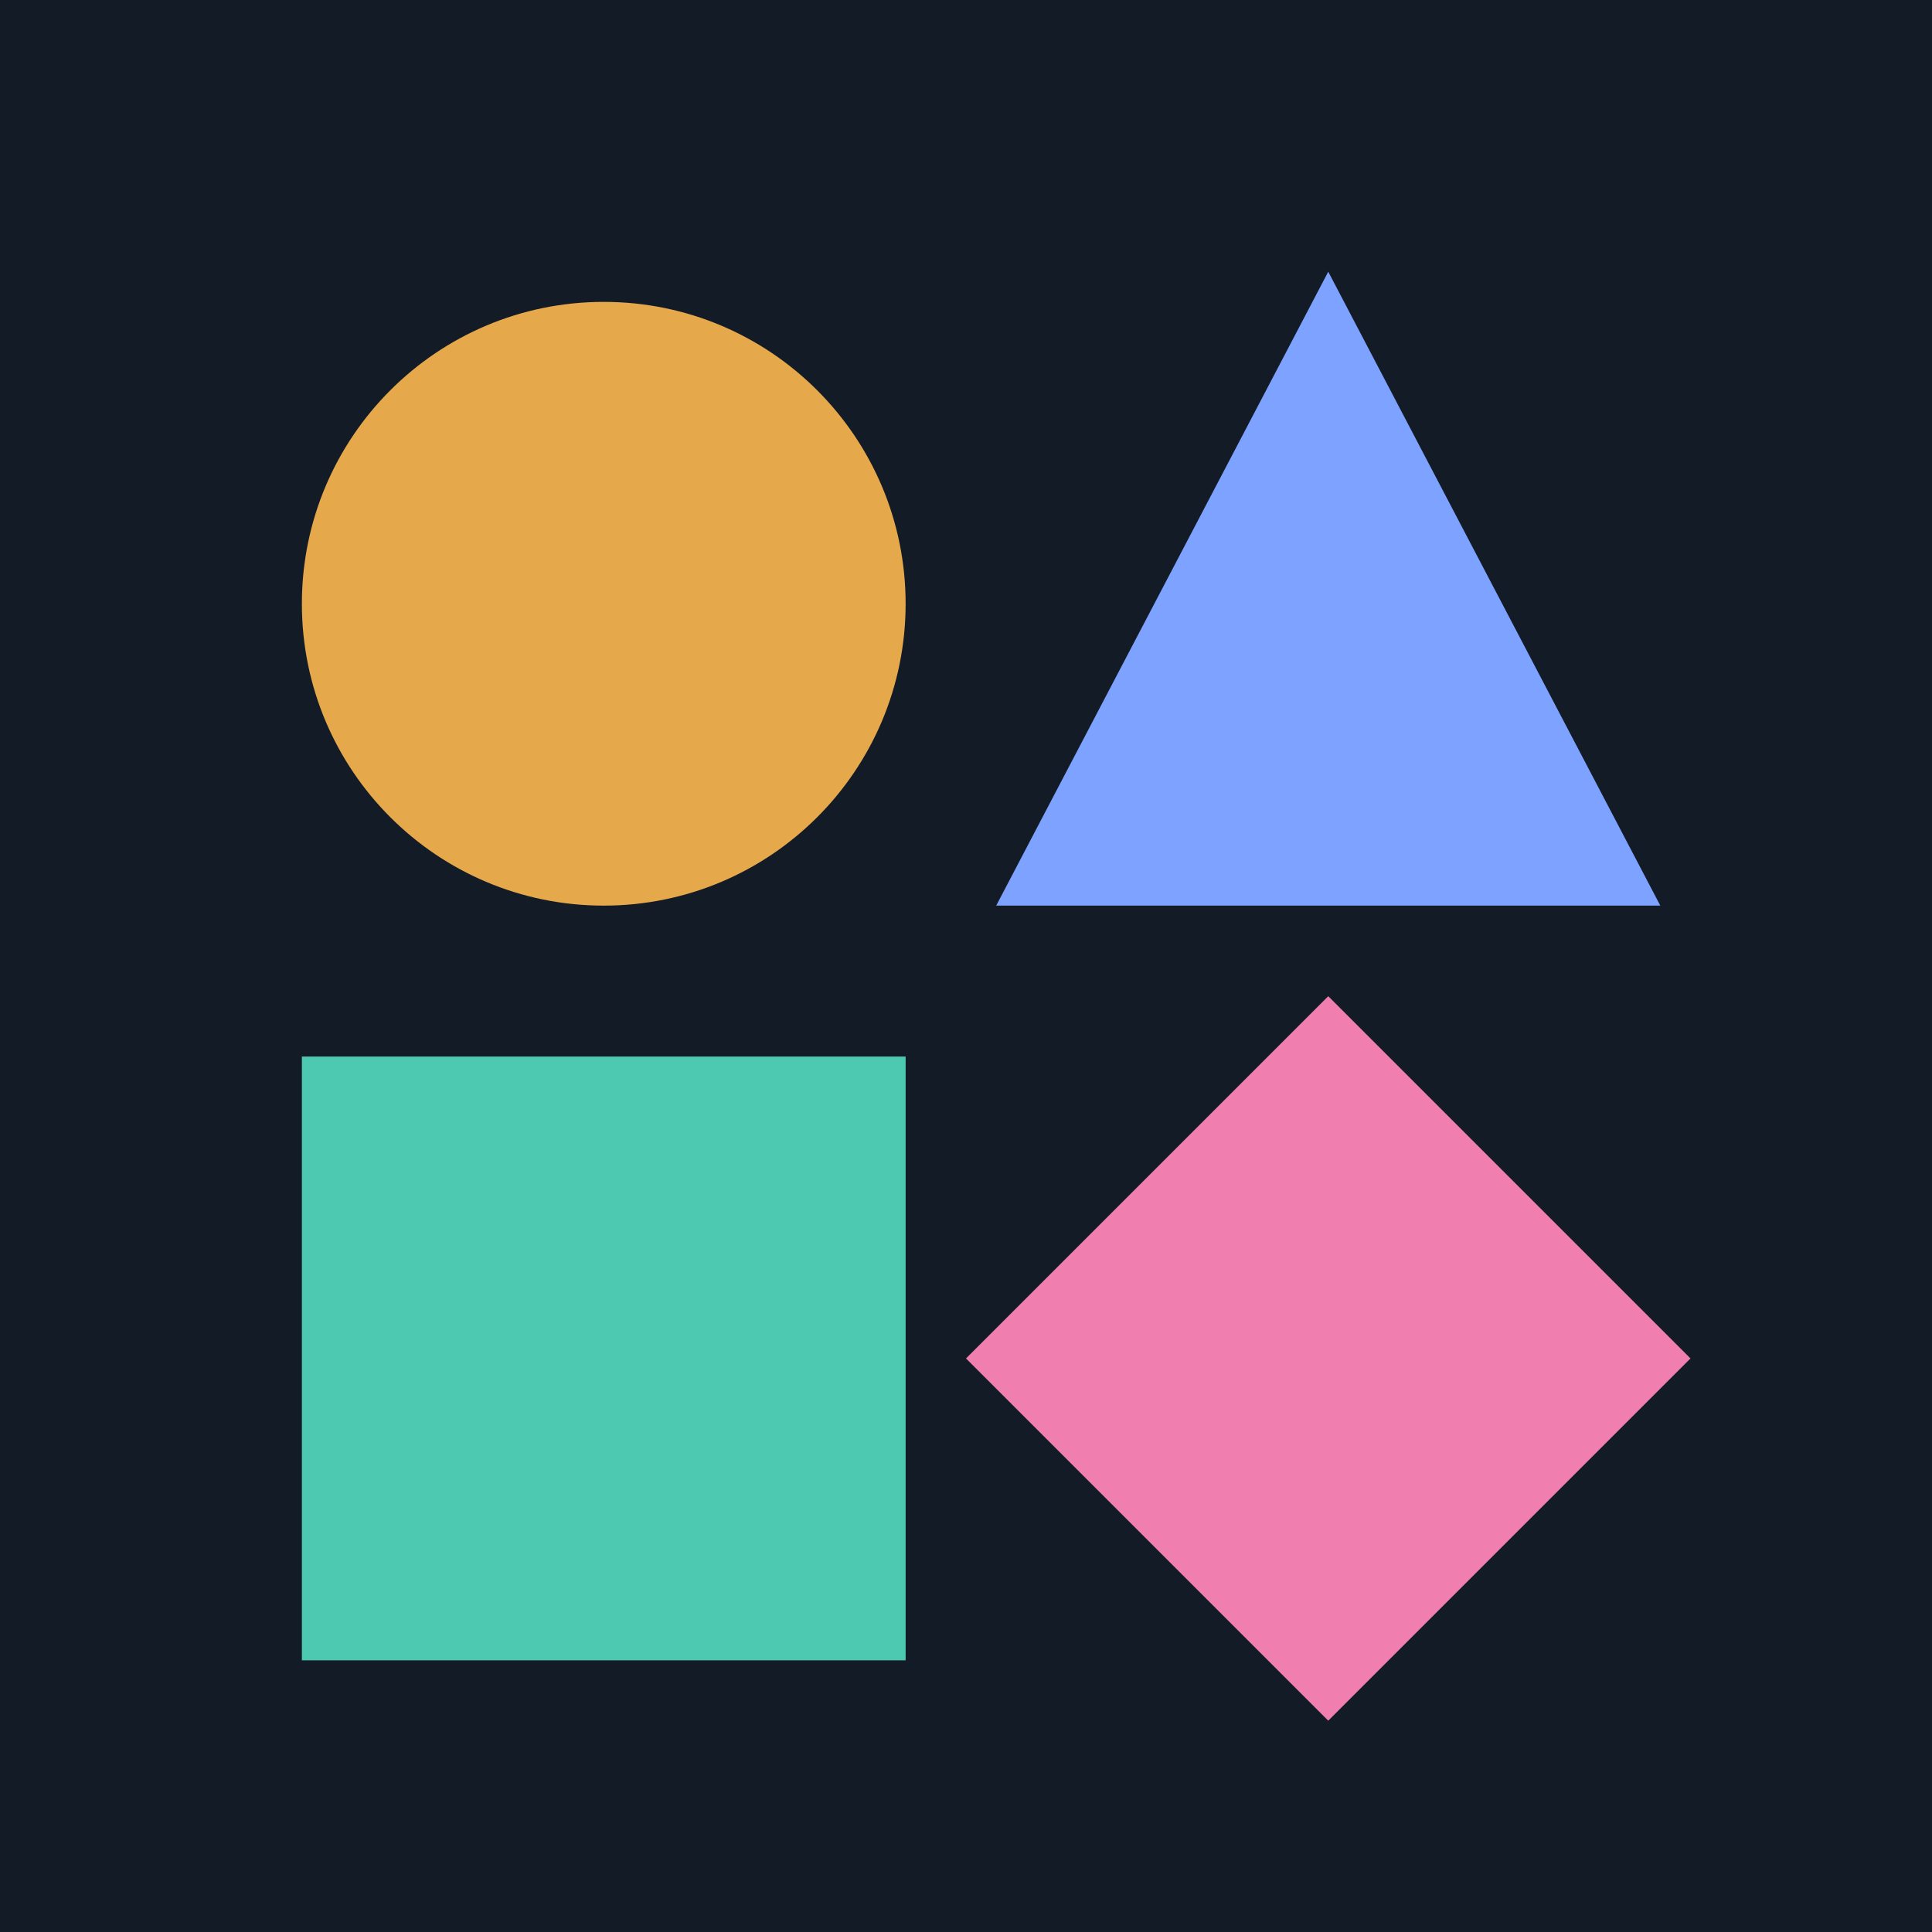
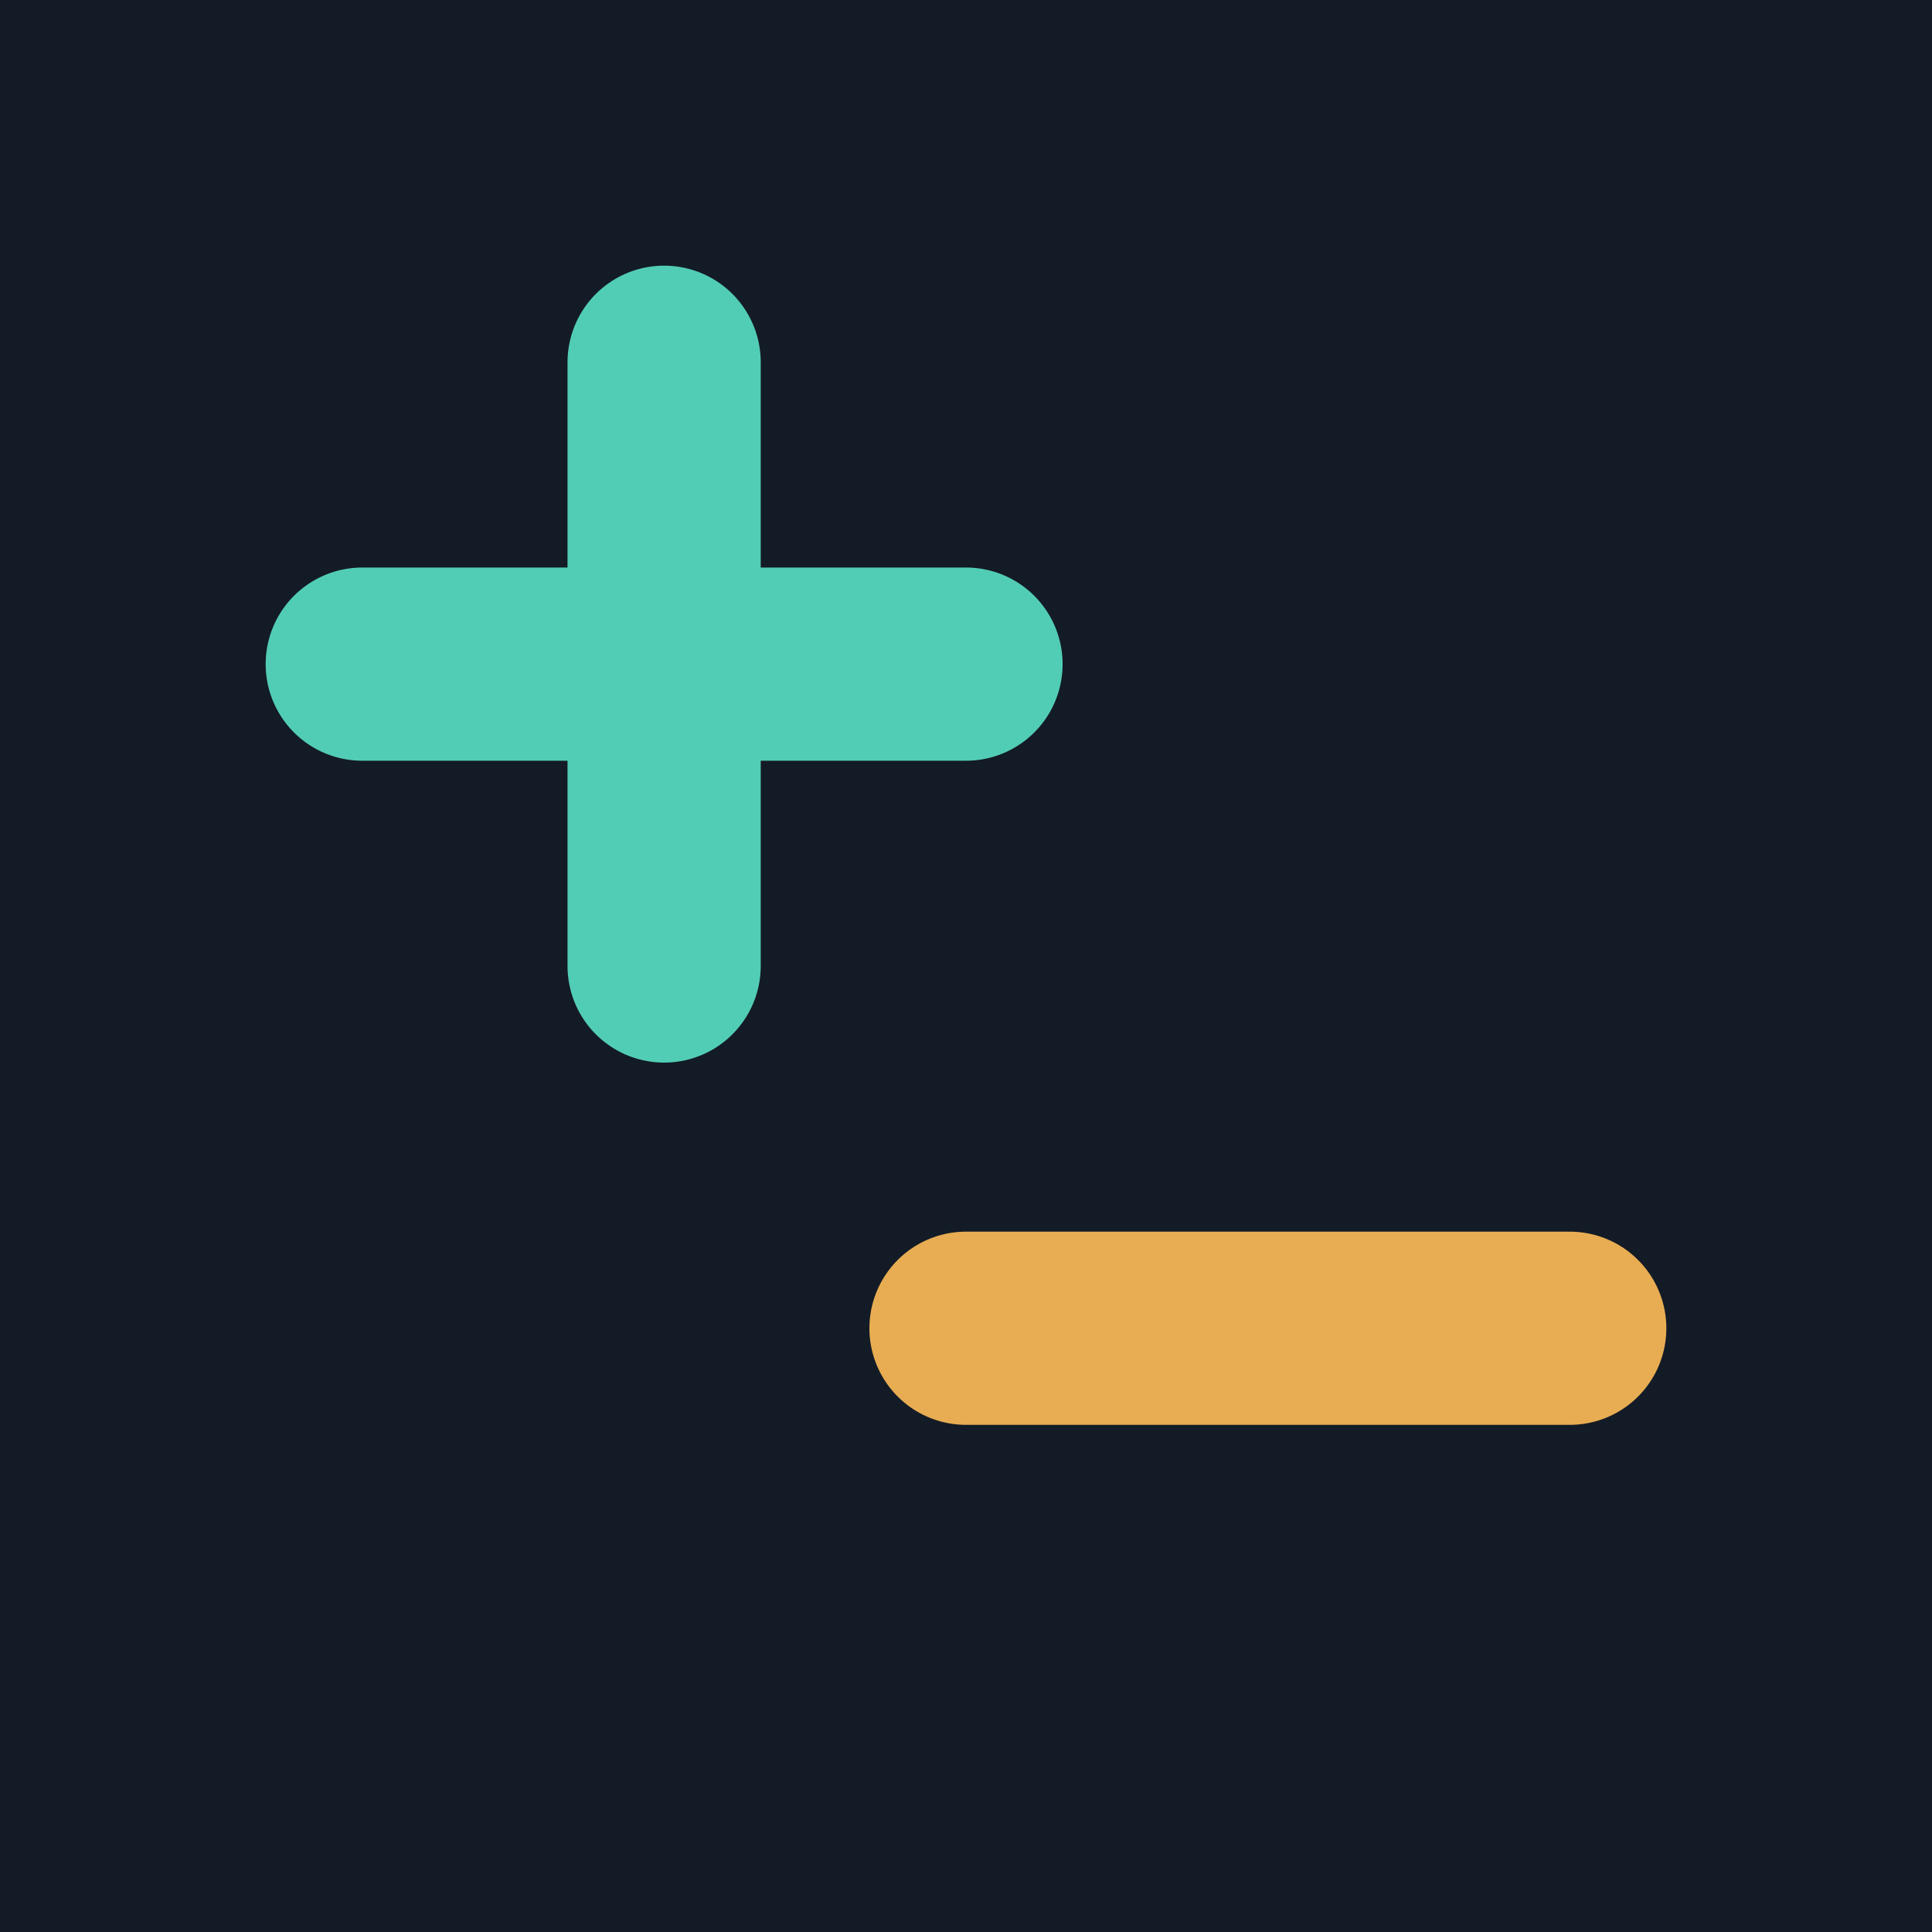
<svg xmlns="http://www.w3.org/2000/svg" viewBox="0 0 32 32">
  <rect width="32" height="32" fill="#131B26" />
-   <circle cx="10" cy="10" r="5" fill="#E5A84B" />
-   <path d="M22 4.5 27.5 15h-11Z" fill="#7DA2FF" />
-   <rect x="5" y="17.5" width="10" height="10" fill="#4CC9B0" />
-   <path d="M22 16.5 28 22.5 22 28.500 16 22.5Z" fill="#F07FB0" />
+   <path d="M6 11h10M11 6v10" stroke="#52CDB5" stroke-width="3.2" stroke-linecap="round" />
+   <path d="M16 22h10" stroke="#E8AD52" stroke-width="3.2" stroke-linecap="round" />
</svg>
